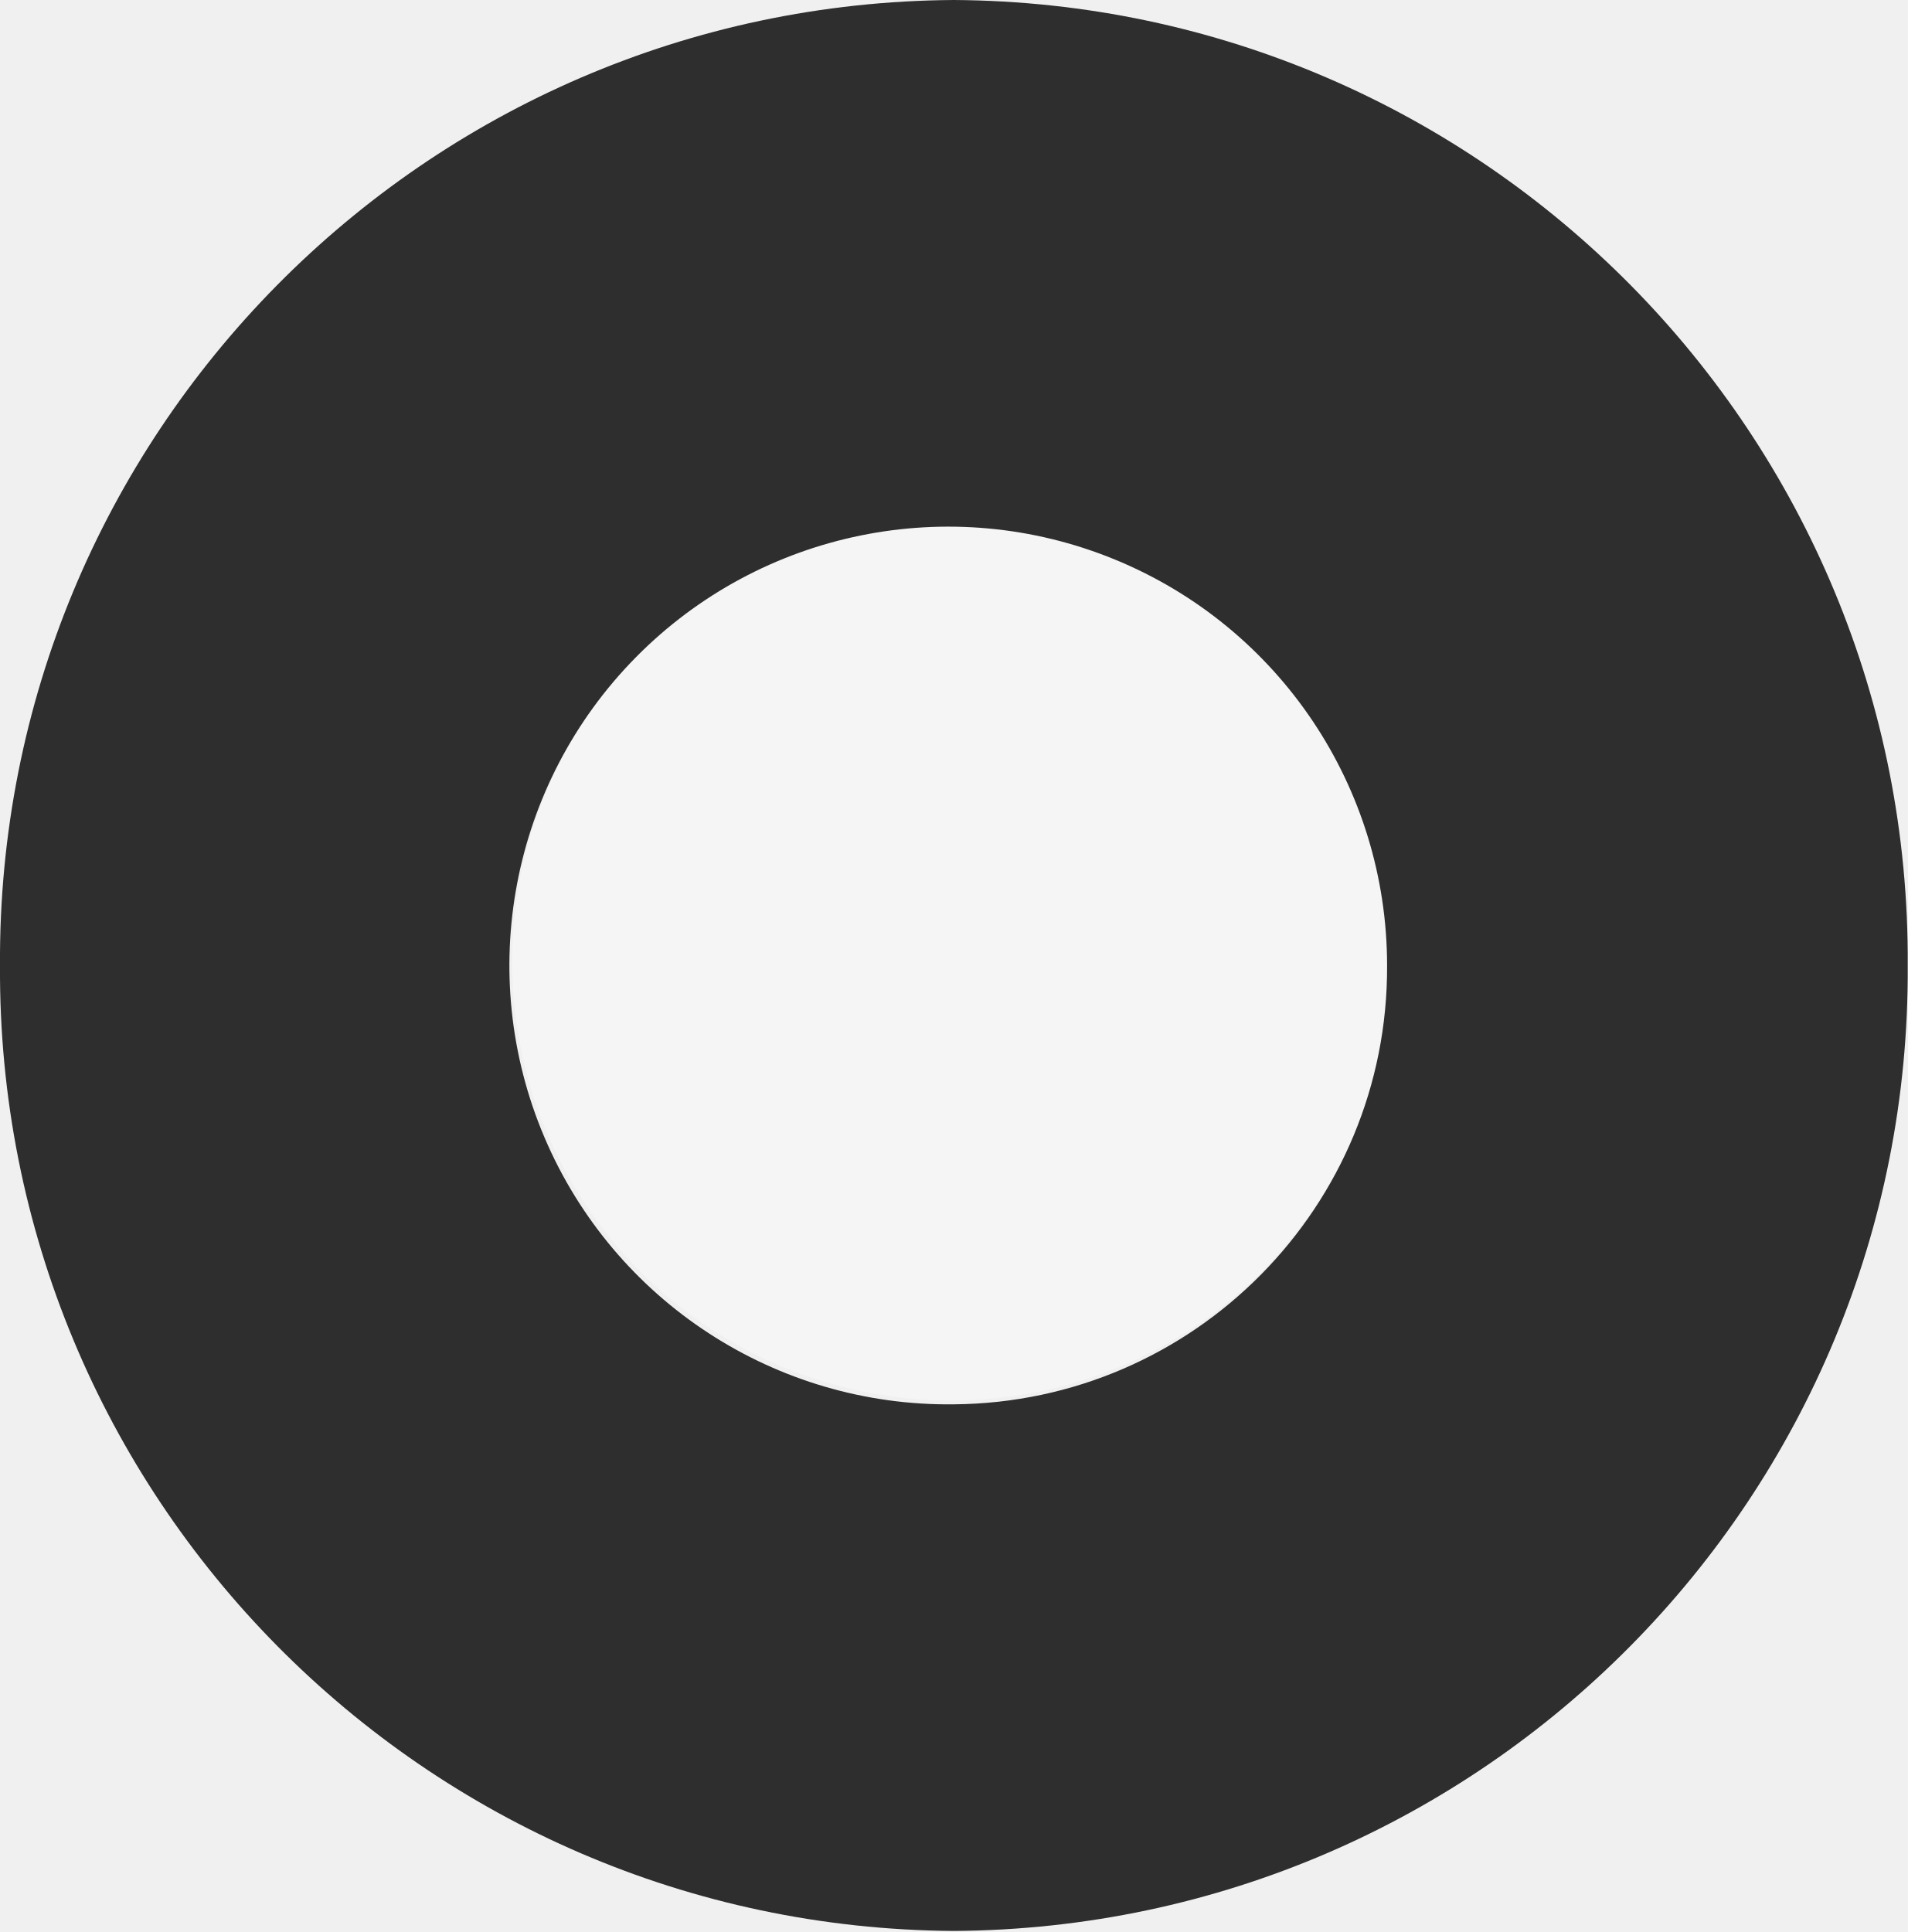
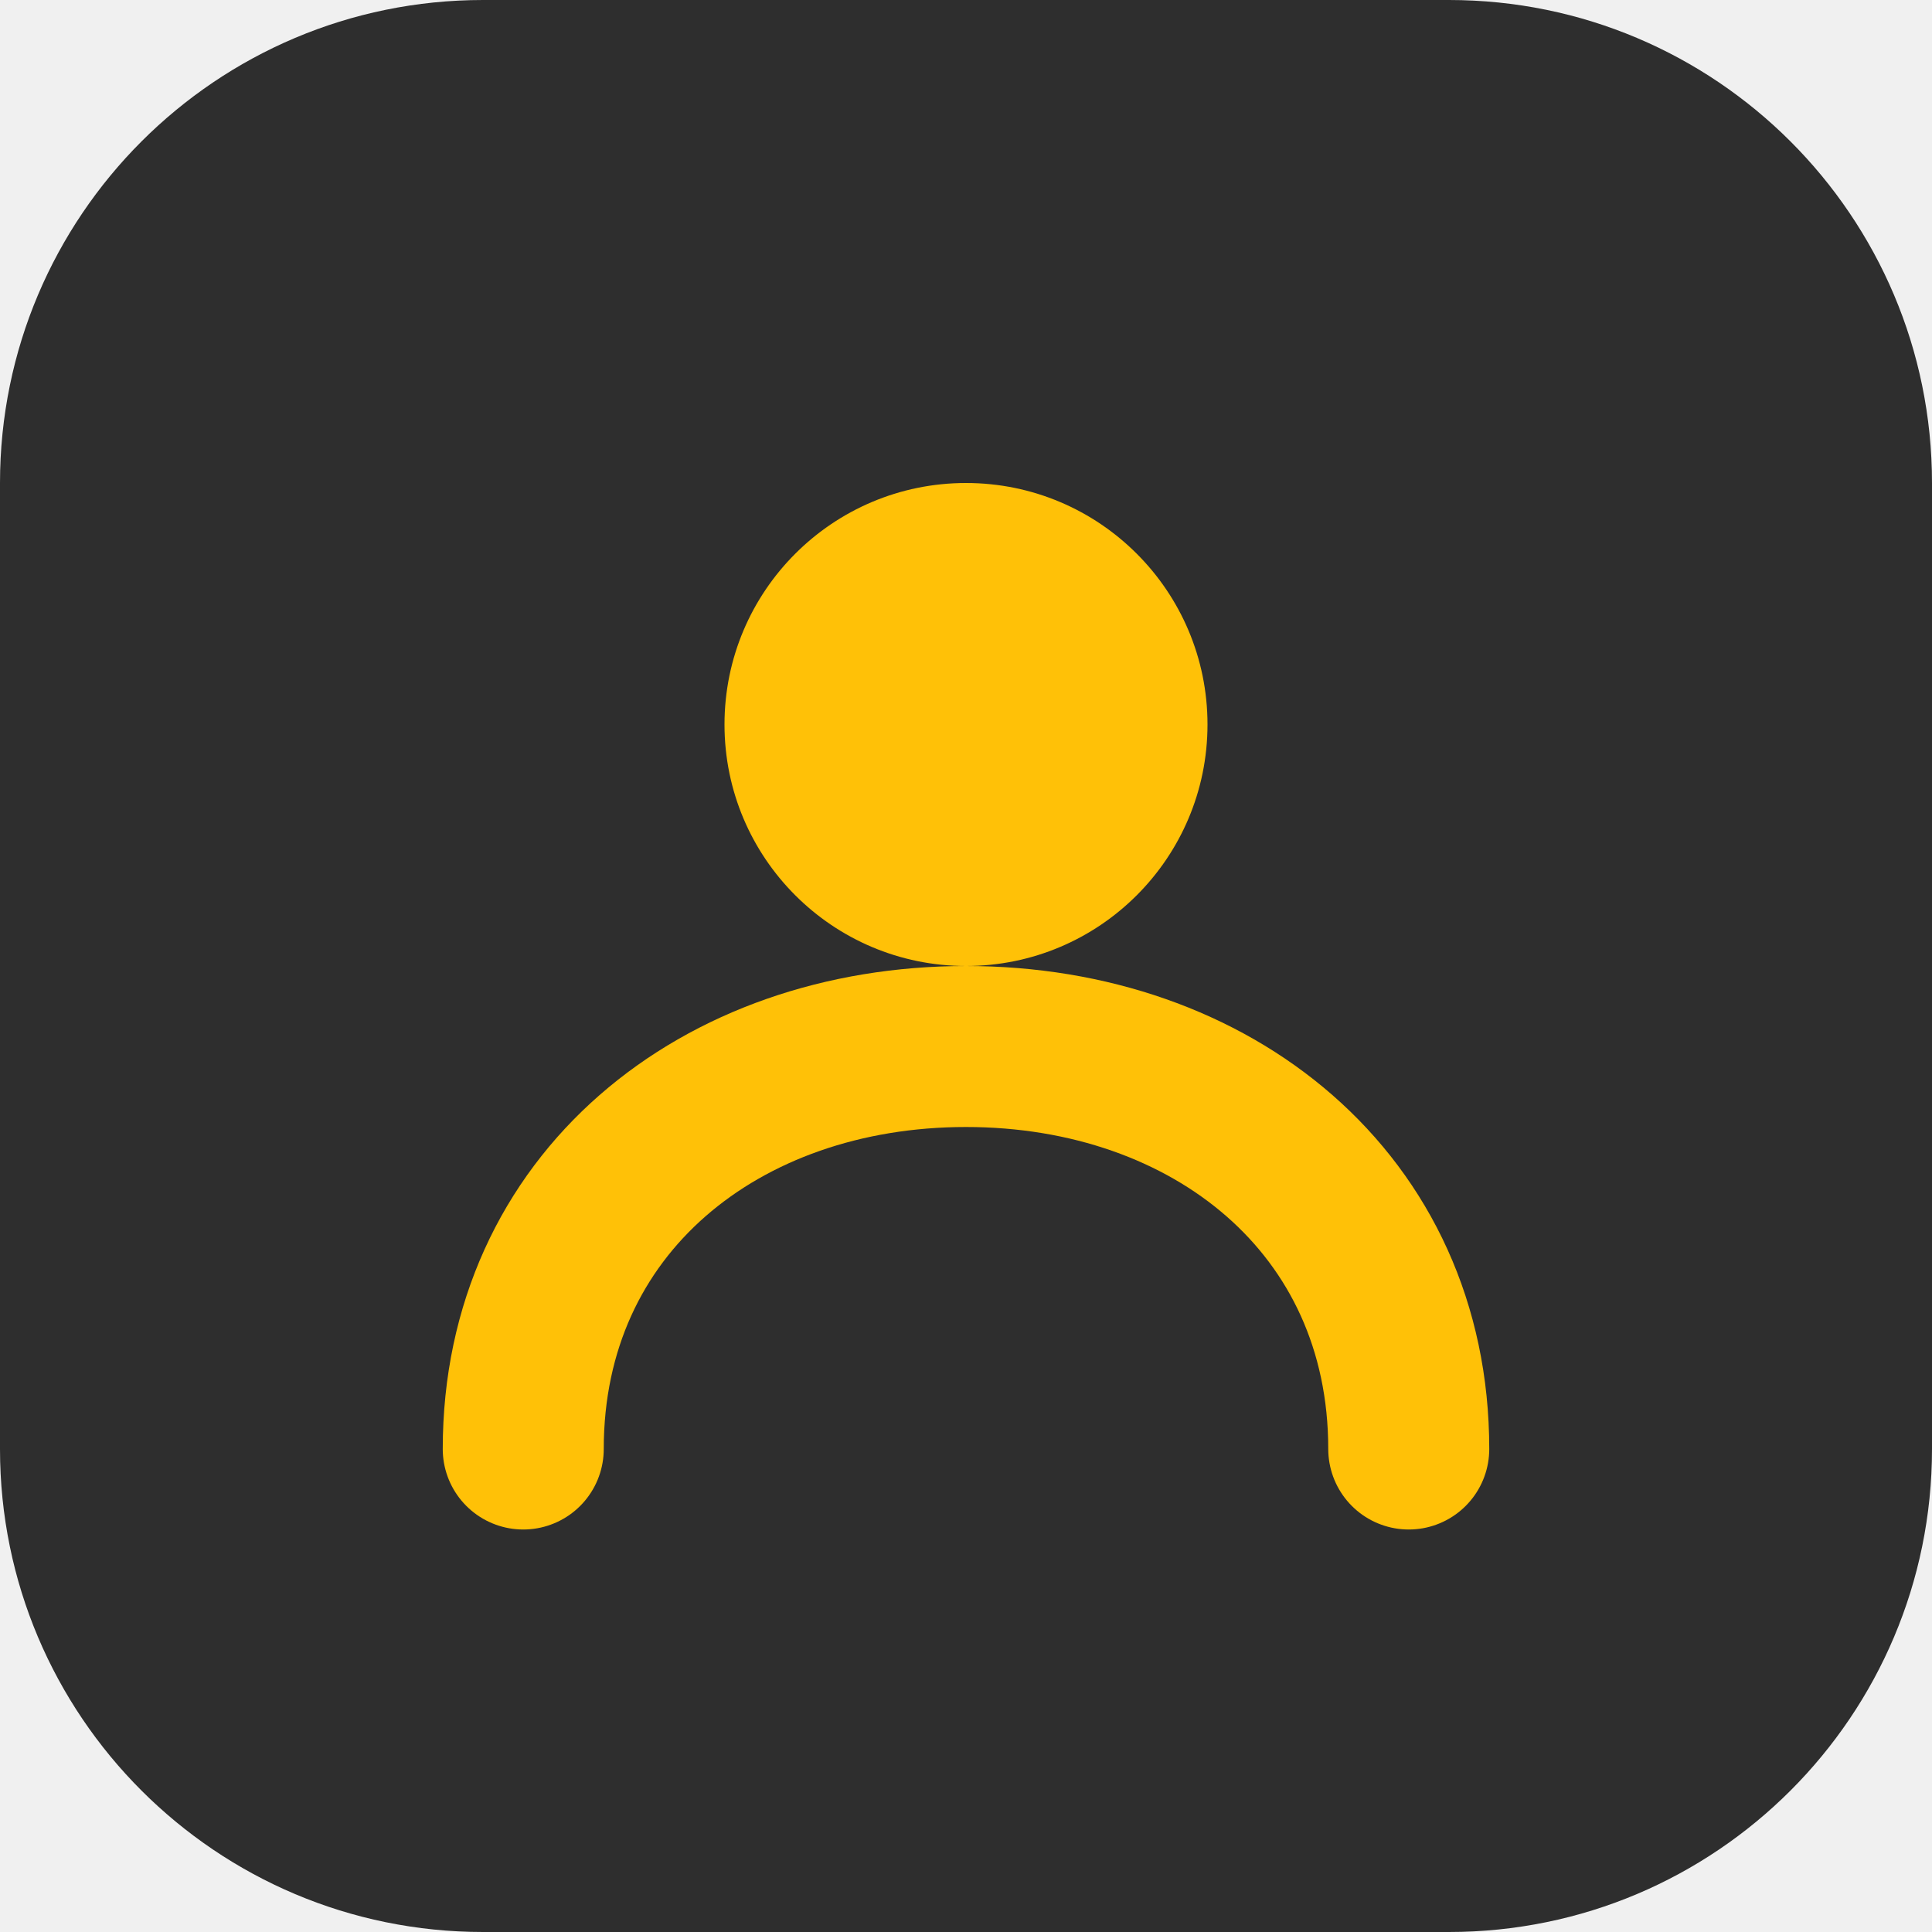
- <svg xmlns="http://www.w3.org/2000/svg" id="Calque_1" data-name="Calque 1" viewBox="0 0 54.34 55.03">
-   <path d="M27.25,14.89a12.5,12.5,0,1,0,12.34,12.5,12.44,12.44,0,0,0-12.34-12.5" style="fill:#fff;fill-rule:evenodd;opacity:0.358;isolation:isolate" />
-   <path d="M27.17,40a12.5,12.5,0,1,1,12.34-12.5A12.44,12.44,0,0,1,27.17,40m0-40A27.34,27.34,0,0,0,0,27.51,27.34,27.34,0,0,0,27.17,55,27.34,27.34,0,0,0,54.34,27.51,27.34,27.34,0,0,0,27.17,0" style="fill:#2e2e2e;fill-rule:evenodd" />
+ <svg xmlns="http://www.w3.org/2000/svg" viewBox="0 0 48 48">
+   <rect width="48" height="48" rx="12" fill="#2e2e2e" />
+   <circle cx="24" cy="18" r="6" fill="#ffc107" />
+   <path d="M13 36c0-6.1 4.9-10 11-10s11 3.9 11 10" fill="none" stroke="#ffc107" stroke-width="4" stroke-linecap="round" />
</svg>
